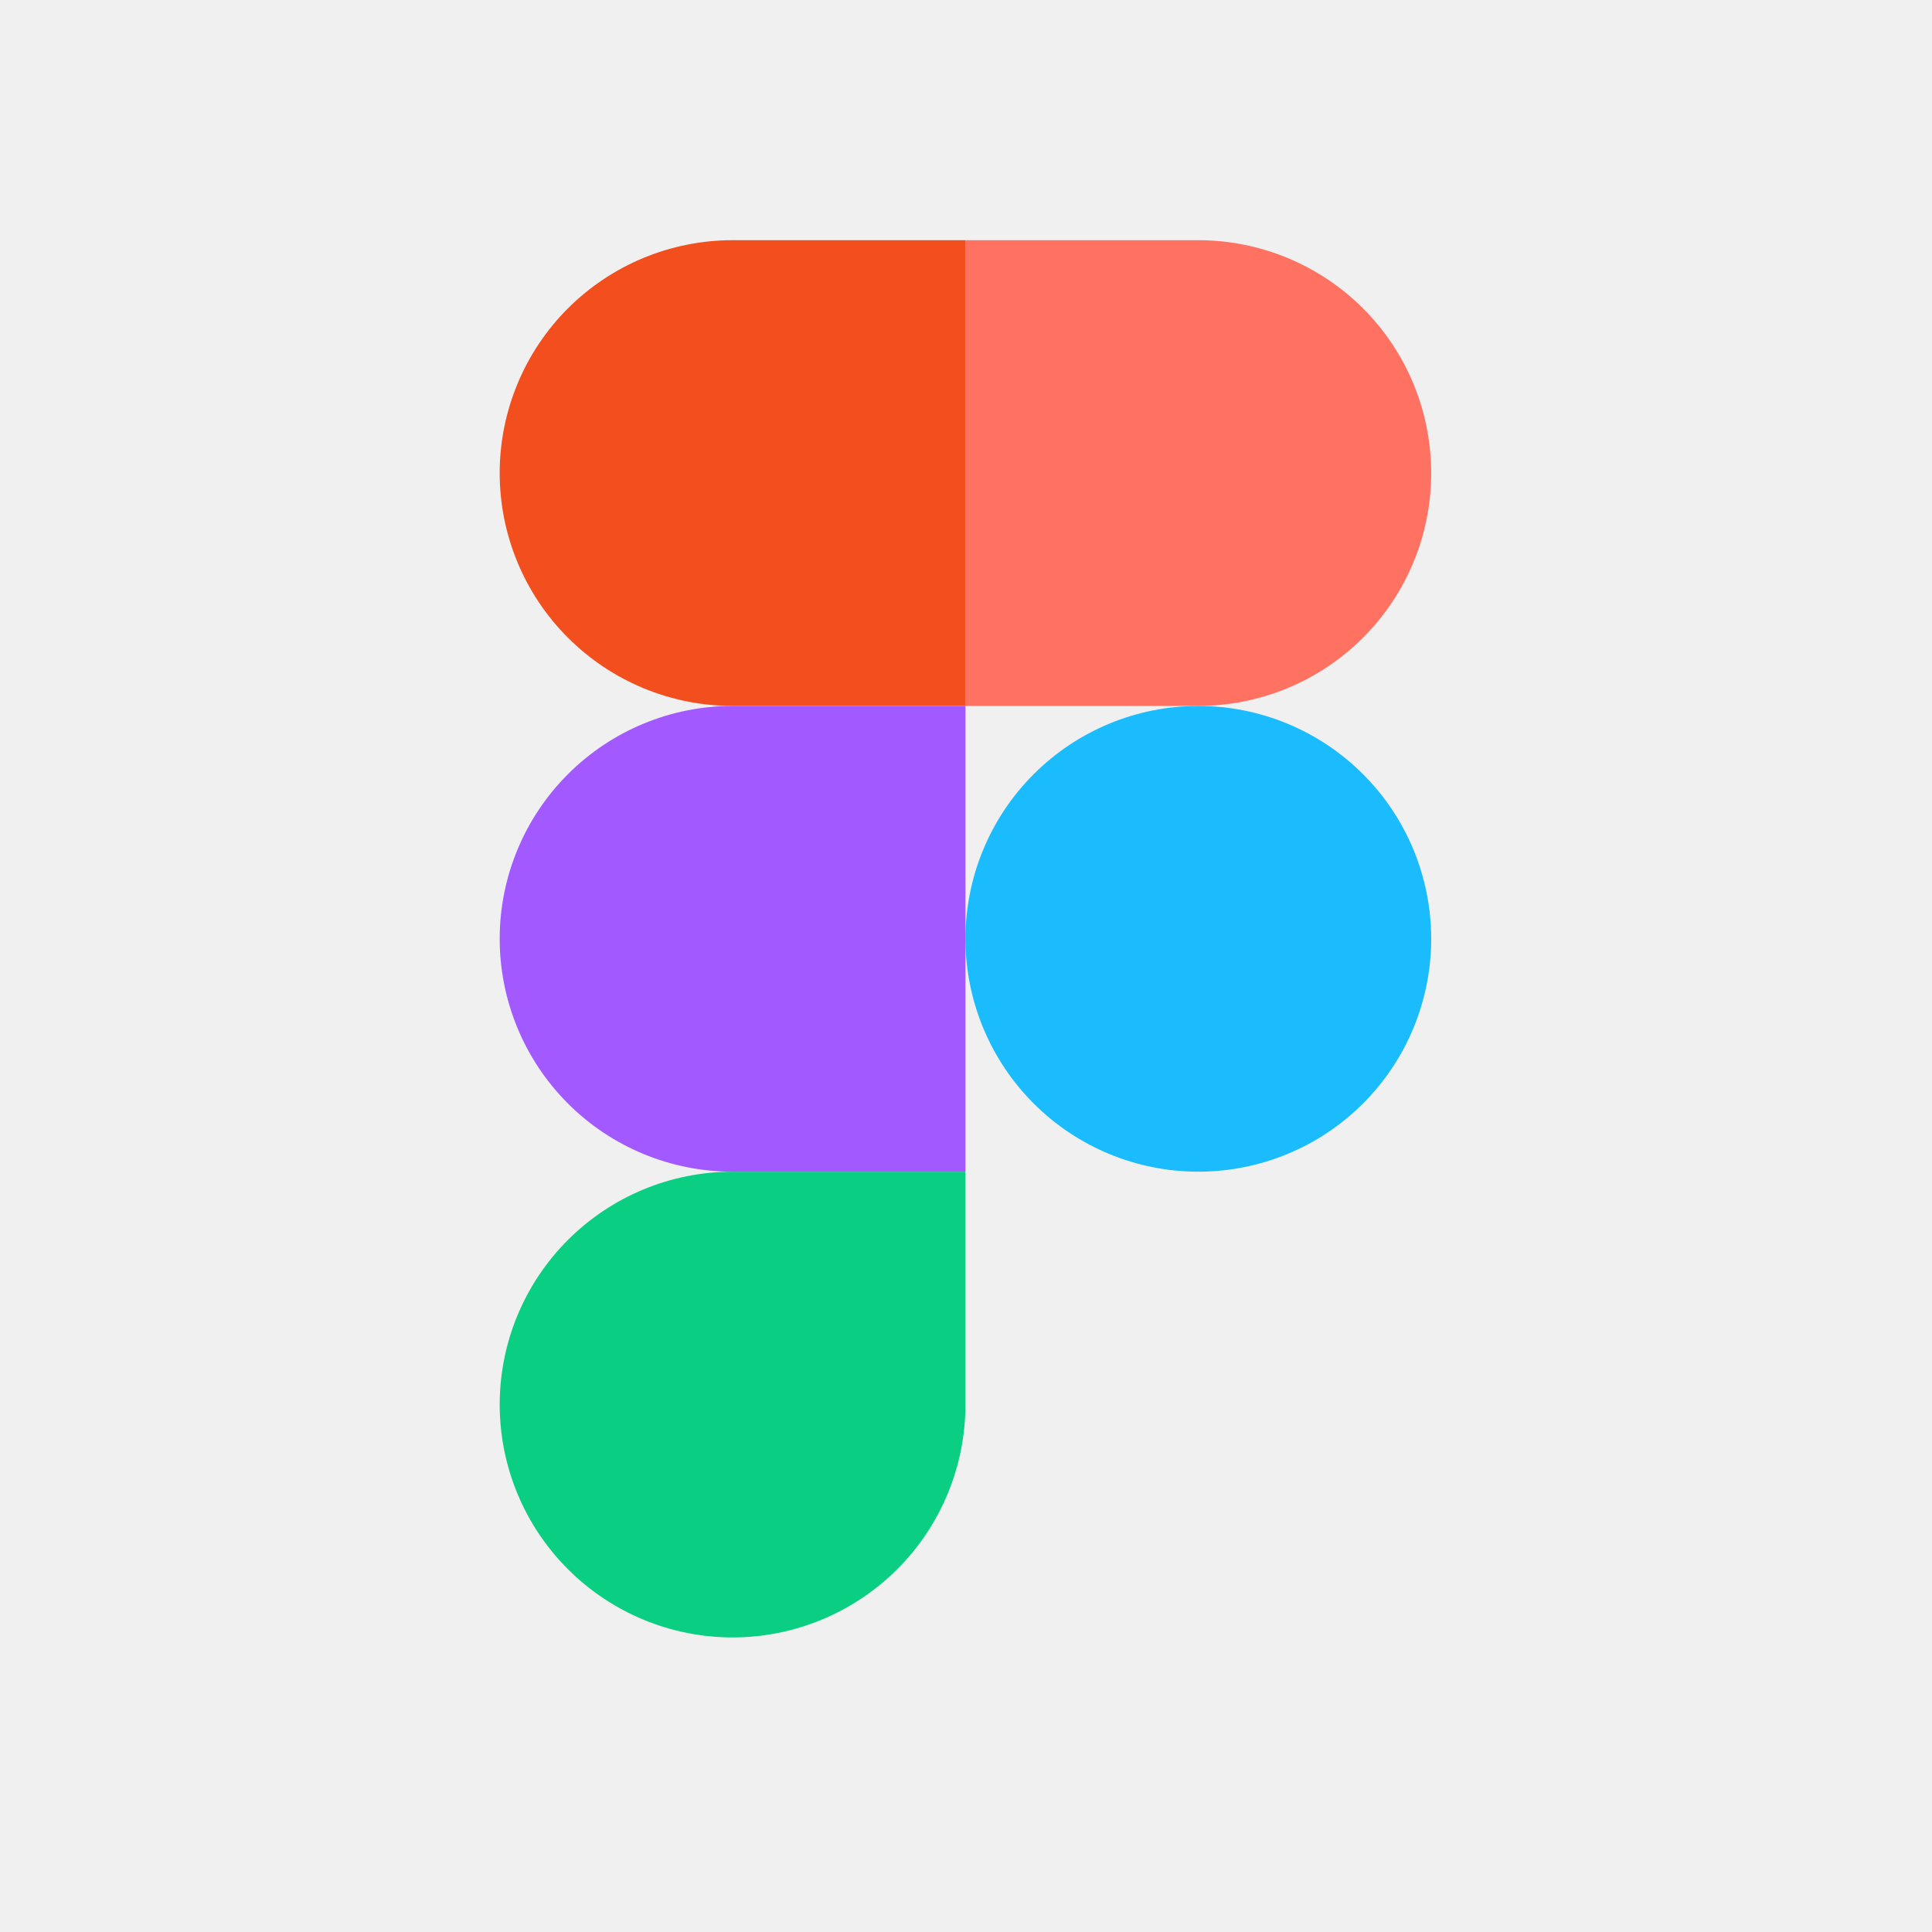
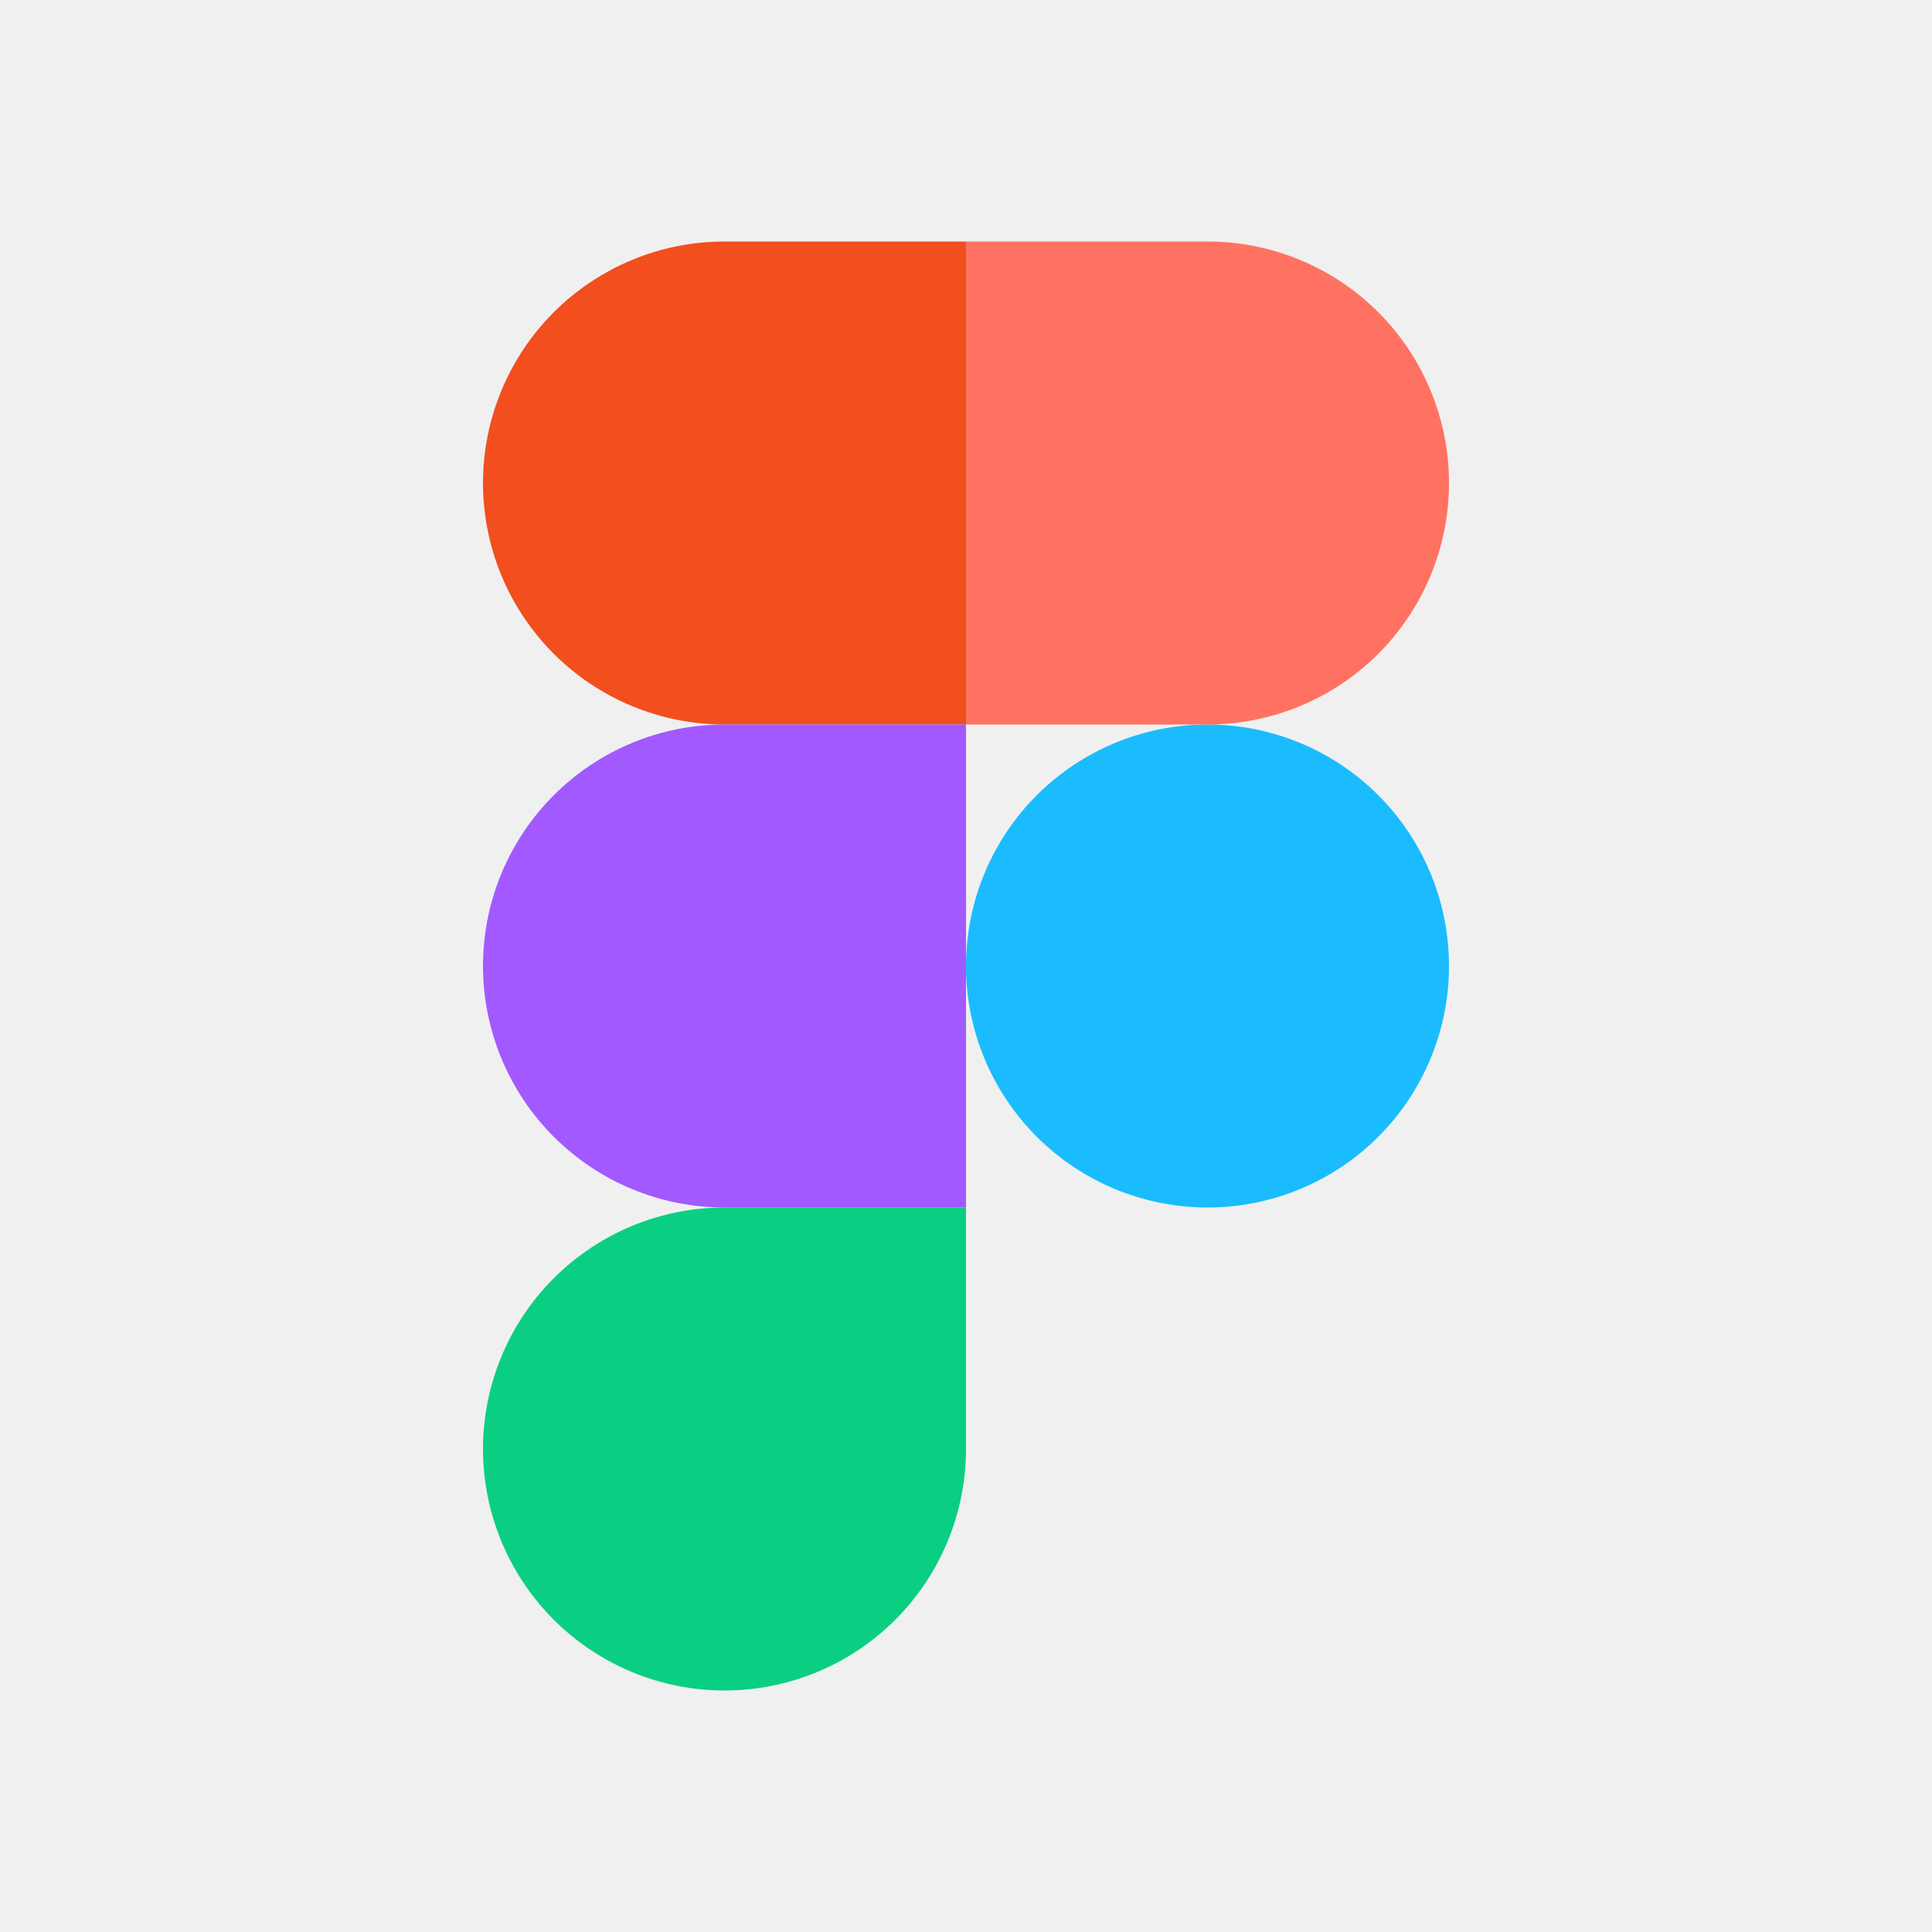
- <svg xmlns="http://www.w3.org/2000/svg" width="28" height="28" viewBox="0 0 28 28" fill="none">
+ <svg xmlns="http://www.w3.org/2000/svg" width="37" height="37" viewBox="0 0 37 37" fill="none">
  <g clip-path="url(#clip0_430_334)">
-     <path d="M13.992 13.606C13.992 12.711 14.348 11.853 14.981 11.22C15.614 10.587 16.472 10.231 17.367 10.231C18.262 10.231 19.121 10.587 19.754 11.22C20.387 11.853 20.742 12.711 20.742 13.606C20.742 14.501 20.387 15.36 19.754 15.993C19.121 16.626 18.262 16.981 17.367 16.981C16.472 16.981 15.614 16.626 14.981 15.993C14.348 15.36 13.992 14.501 13.992 13.606V13.606Z" fill="#1ABCFE" />
-     <path d="M7.242 20.356C7.242 19.461 7.598 18.602 8.231 17.97C8.864 17.337 9.722 16.981 10.617 16.981H13.992V20.356C13.992 21.251 13.637 22.11 13.004 22.742C12.371 23.375 11.512 23.731 10.617 23.731C9.722 23.731 8.864 23.375 8.231 22.742C7.598 22.11 7.242 21.251 7.242 20.356V20.356Z" fill="#0ACF83" />
-     <path d="M13.992 3.481V10.231H17.367C18.262 10.231 19.121 9.875 19.754 9.242C20.387 8.61 20.742 7.751 20.742 6.856C20.742 5.961 20.387 5.102 19.754 4.469C19.121 3.837 18.262 3.481 17.367 3.481L13.992 3.481Z" fill="#FF7262" />
-     <path d="M7.242 6.856C7.242 7.751 7.598 8.61 8.231 9.242C8.864 9.875 9.722 10.231 10.617 10.231H13.992V3.481H10.617C9.722 3.481 8.864 3.837 8.231 4.469C7.598 5.102 7.242 5.961 7.242 6.856V6.856Z" fill="#F24E1E" />
-     <path d="M7.242 13.606C7.242 14.501 7.598 15.36 8.231 15.993C8.864 16.626 9.722 16.981 10.617 16.981H13.992V10.231H10.617C9.722 10.231 8.864 10.587 8.231 11.22C7.598 11.853 7.242 12.711 7.242 13.606V13.606Z" fill="#A259FF" />
+     <path d="M18.5 18.5C18.5 17.273 18.988 16.097 19.855 15.23C20.723 14.362 21.899 13.875 23.125 13.875C24.352 13.875 25.529 14.362 26.396 15.23C27.263 16.097 27.75 17.273 27.75 18.5C27.75 19.727 27.263 20.903 26.396 21.77C25.529 22.638 24.352 23.125 23.125 23.125C21.899 23.125 20.723 22.638 19.855 21.77C18.988 20.903 18.5 19.727 18.5 18.5V18.5Z" fill="#1ABCFE" />
+     <path d="M9.25 27.75C9.25 26.523 9.738 25.347 10.605 24.48C11.473 23.612 12.649 23.125 13.876 23.125H18.5V27.75C18.5 28.977 18.013 30.153 17.146 31.02C16.279 31.888 15.102 32.375 13.876 32.375C12.649 32.375 11.473 31.888 10.605 31.02C9.738 30.153 9.25 28.977 9.25 27.75V27.75Z" fill="#0ACF83" />
+     <path d="M18.5 4.625V13.875H23.125C24.352 13.875 25.529 13.388 26.396 12.521C27.263 11.653 27.75 10.477 27.75 9.25C27.75 8.024 27.263 6.847 26.396 5.98C25.529 5.113 24.352 4.625 23.125 4.625H18.5Z" fill="#FF7262" />
+     <path d="M9.25 9.25C9.25 10.477 9.738 11.653 10.605 12.521C11.473 13.388 12.649 13.875 13.876 13.875H18.5V4.625H13.876C12.649 4.625 11.473 5.113 10.605 5.98C9.738 6.847 9.25 8.024 9.25 9.25V9.25Z" fill="#F24E1E" />
+     <path d="M9.25 18.5C9.25 19.727 9.738 20.903 10.605 21.77C11.473 22.638 12.649 23.125 13.876 23.125H18.5V13.875H13.876C12.649 13.875 11.473 14.362 10.605 15.23C9.738 16.097 9.25 17.273 9.25 18.5V18.5Z" fill="#A259FF" />
  </g>
  <defs>
    <clipPath id="clip0_430_334">
-       <rect width="13.5" height="20.25" fill="white" transform="translate(7.24219 3.48096)" />
+       <rect width="18.5" height="27.75" fill="white" transform="translate(9.25049 4.62524)" />
    </clipPath>
  </defs>
</svg>
